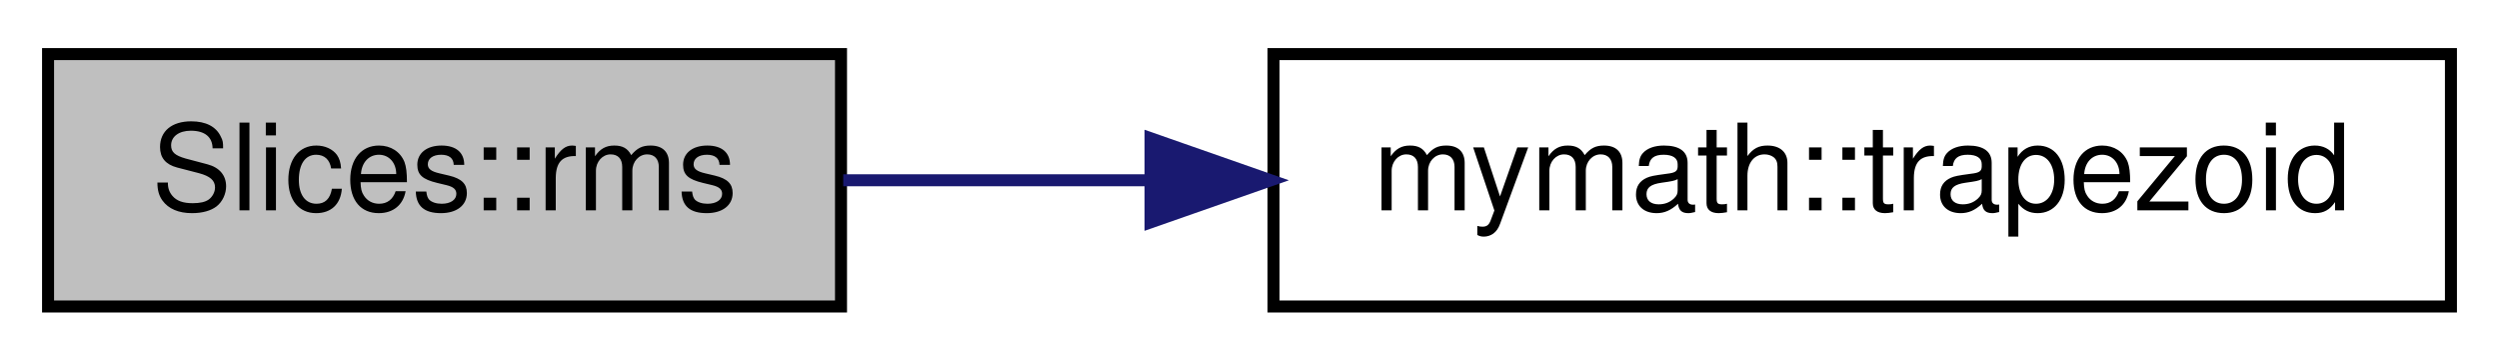
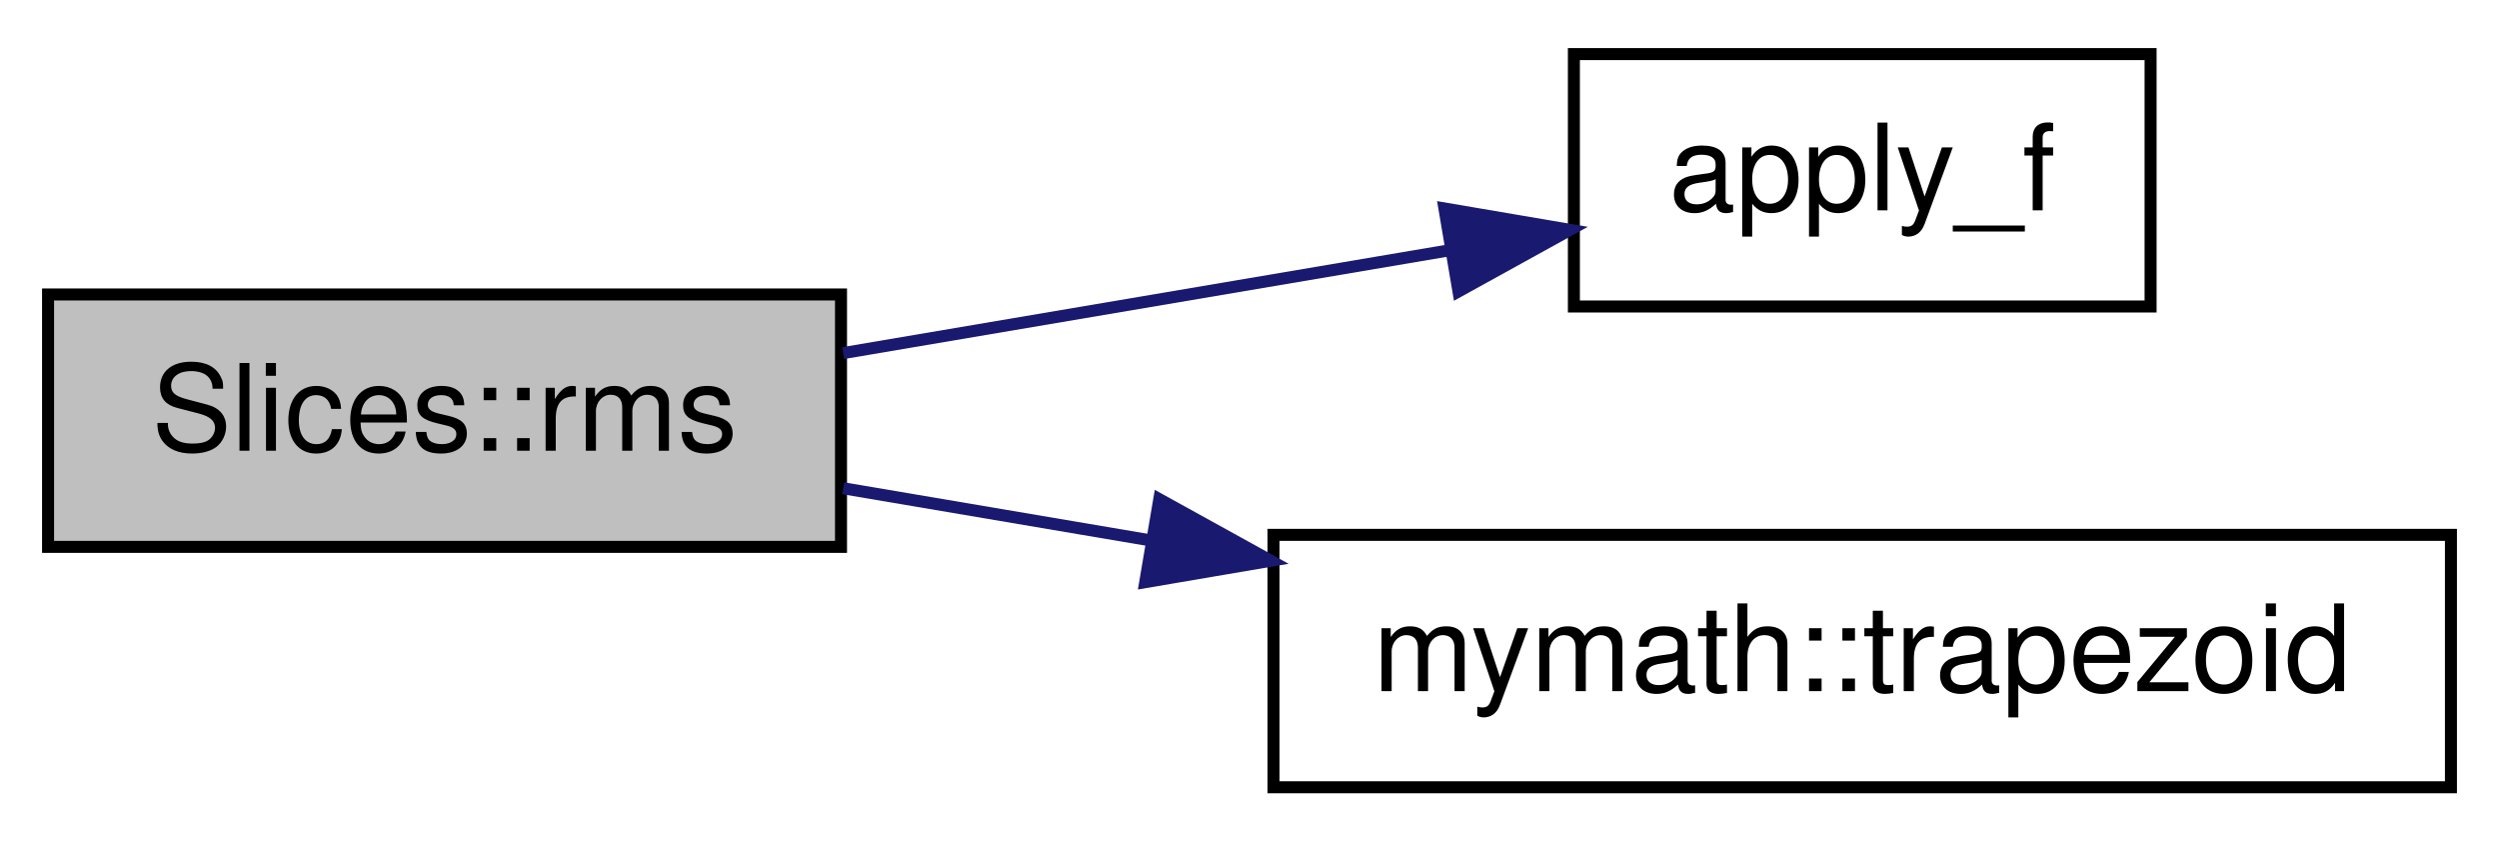
- <svg xmlns="http://www.w3.org/2000/svg" xmlns:xlink="http://www.w3.org/1999/xlink" width="208pt" height="30pt" viewBox="0.00 0.00 208.00 30.00">
-   <g id="graph1" class="graph" transform="scale(1 1) rotate(0) translate(4 26)">
-     <polygon fill="white" stroke="white" points="-4,5 -4,-26 205,-26 205,5 -4,5" />
+ <svg xmlns="http://www.w3.org/2000/svg" xmlns:xlink="http://www.w3.org/1999/xlink" width="208pt" height="70pt" viewBox="0.00 0.00 208.00 70.00">
+   <g id="graph1" class="graph" transform="scale(1 1) rotate(0) translate(4 66)">
+     <polygon fill="white" stroke="white" points="-4,5 -4,-66 205,-66 205,5 -4,5" />
    <g id="node1" class="node">
-       <polygon fill="#bfbfbf" stroke="black" points="0,-0.5 0,-21.5 66,-21.5 66,-0.5 0,-0.5" />
-       <text text-anchor="middle" x="33" y="-8.5" font-family="Helvetica,sans-Serif" font-size="10.00">Slices::rms</text>
+       <polygon fill="#bfbfbf" stroke="black" points="0,-20.5 0,-41.5 66,-41.5 66,-20.5 0,-20.5" />
+       <text text-anchor="middle" x="33" y="-28.5" font-family="Helvetica,sans-Serif" font-size="10.00">Slices::rms</text>
    </g>
    <g id="node3" class="node">
+       <a xlink:href="../../da/d30/vector__math_8h.html#afb2484611b26c333e3a00f3dac1e5f99" target="_top" xlink:title="apply_f">
+         <polygon fill="white" stroke="black" points="127,-40.5 127,-61.5 175,-61.5 175,-40.5 127,-40.5" />
+         <text text-anchor="middle" x="151" y="-48.5" font-family="Helvetica,sans-Serif" font-size="10.00">apply_f</text>
+       </a>
+     </g>
+     <g id="edge2" class="edge">
+       <path fill="none" stroke="midnightblue" d="M66.184,-36.624C81.953,-39.297 100.786,-42.489 116.696,-45.186" />
+       <polygon fill="midnightblue" stroke="midnightblue" points="116.223,-48.656 126.668,-46.876 117.393,-41.754 116.223,-48.656" />
+     </g>
+     <g id="node5" class="node">
      <a xlink:href="../../df/d6d/namespacemymath.html#a3cd62eeb1068e15105a0c617c9cc1fc6" target="_top" xlink:title="mymath::trapezoid">
        <polygon fill="white" stroke="black" points="102,-0.5 102,-21.5 200,-21.5 200,-0.5 102,-0.5" />
        <text text-anchor="middle" x="151" y="-8.5" font-family="Helvetica,sans-Serif" font-size="10.00">mymath::trapezoid</text>
      </a>
    </g>
-     <g id="edge2" class="edge">
-       <path fill="none" stroke="midnightblue" d="M66.184,-11C74.121,-11 82.834,-11 91.561,-11" />
-       <polygon fill="midnightblue" stroke="midnightblue" points="91.765,-14.5 101.765,-11 91.765,-7.5 91.765,-14.5" />
+     <g id="edge4" class="edge">
+       <path fill="none" stroke="midnightblue" d="M66.184,-25.376C74.207,-24.016 83.024,-22.521 91.846,-21.026" />
+       <polygon fill="midnightblue" stroke="midnightblue" points="92.491,-24.467 101.765,-19.345 91.321,-17.565 92.491,-24.467" />
    </g>
  </g>
</svg>
